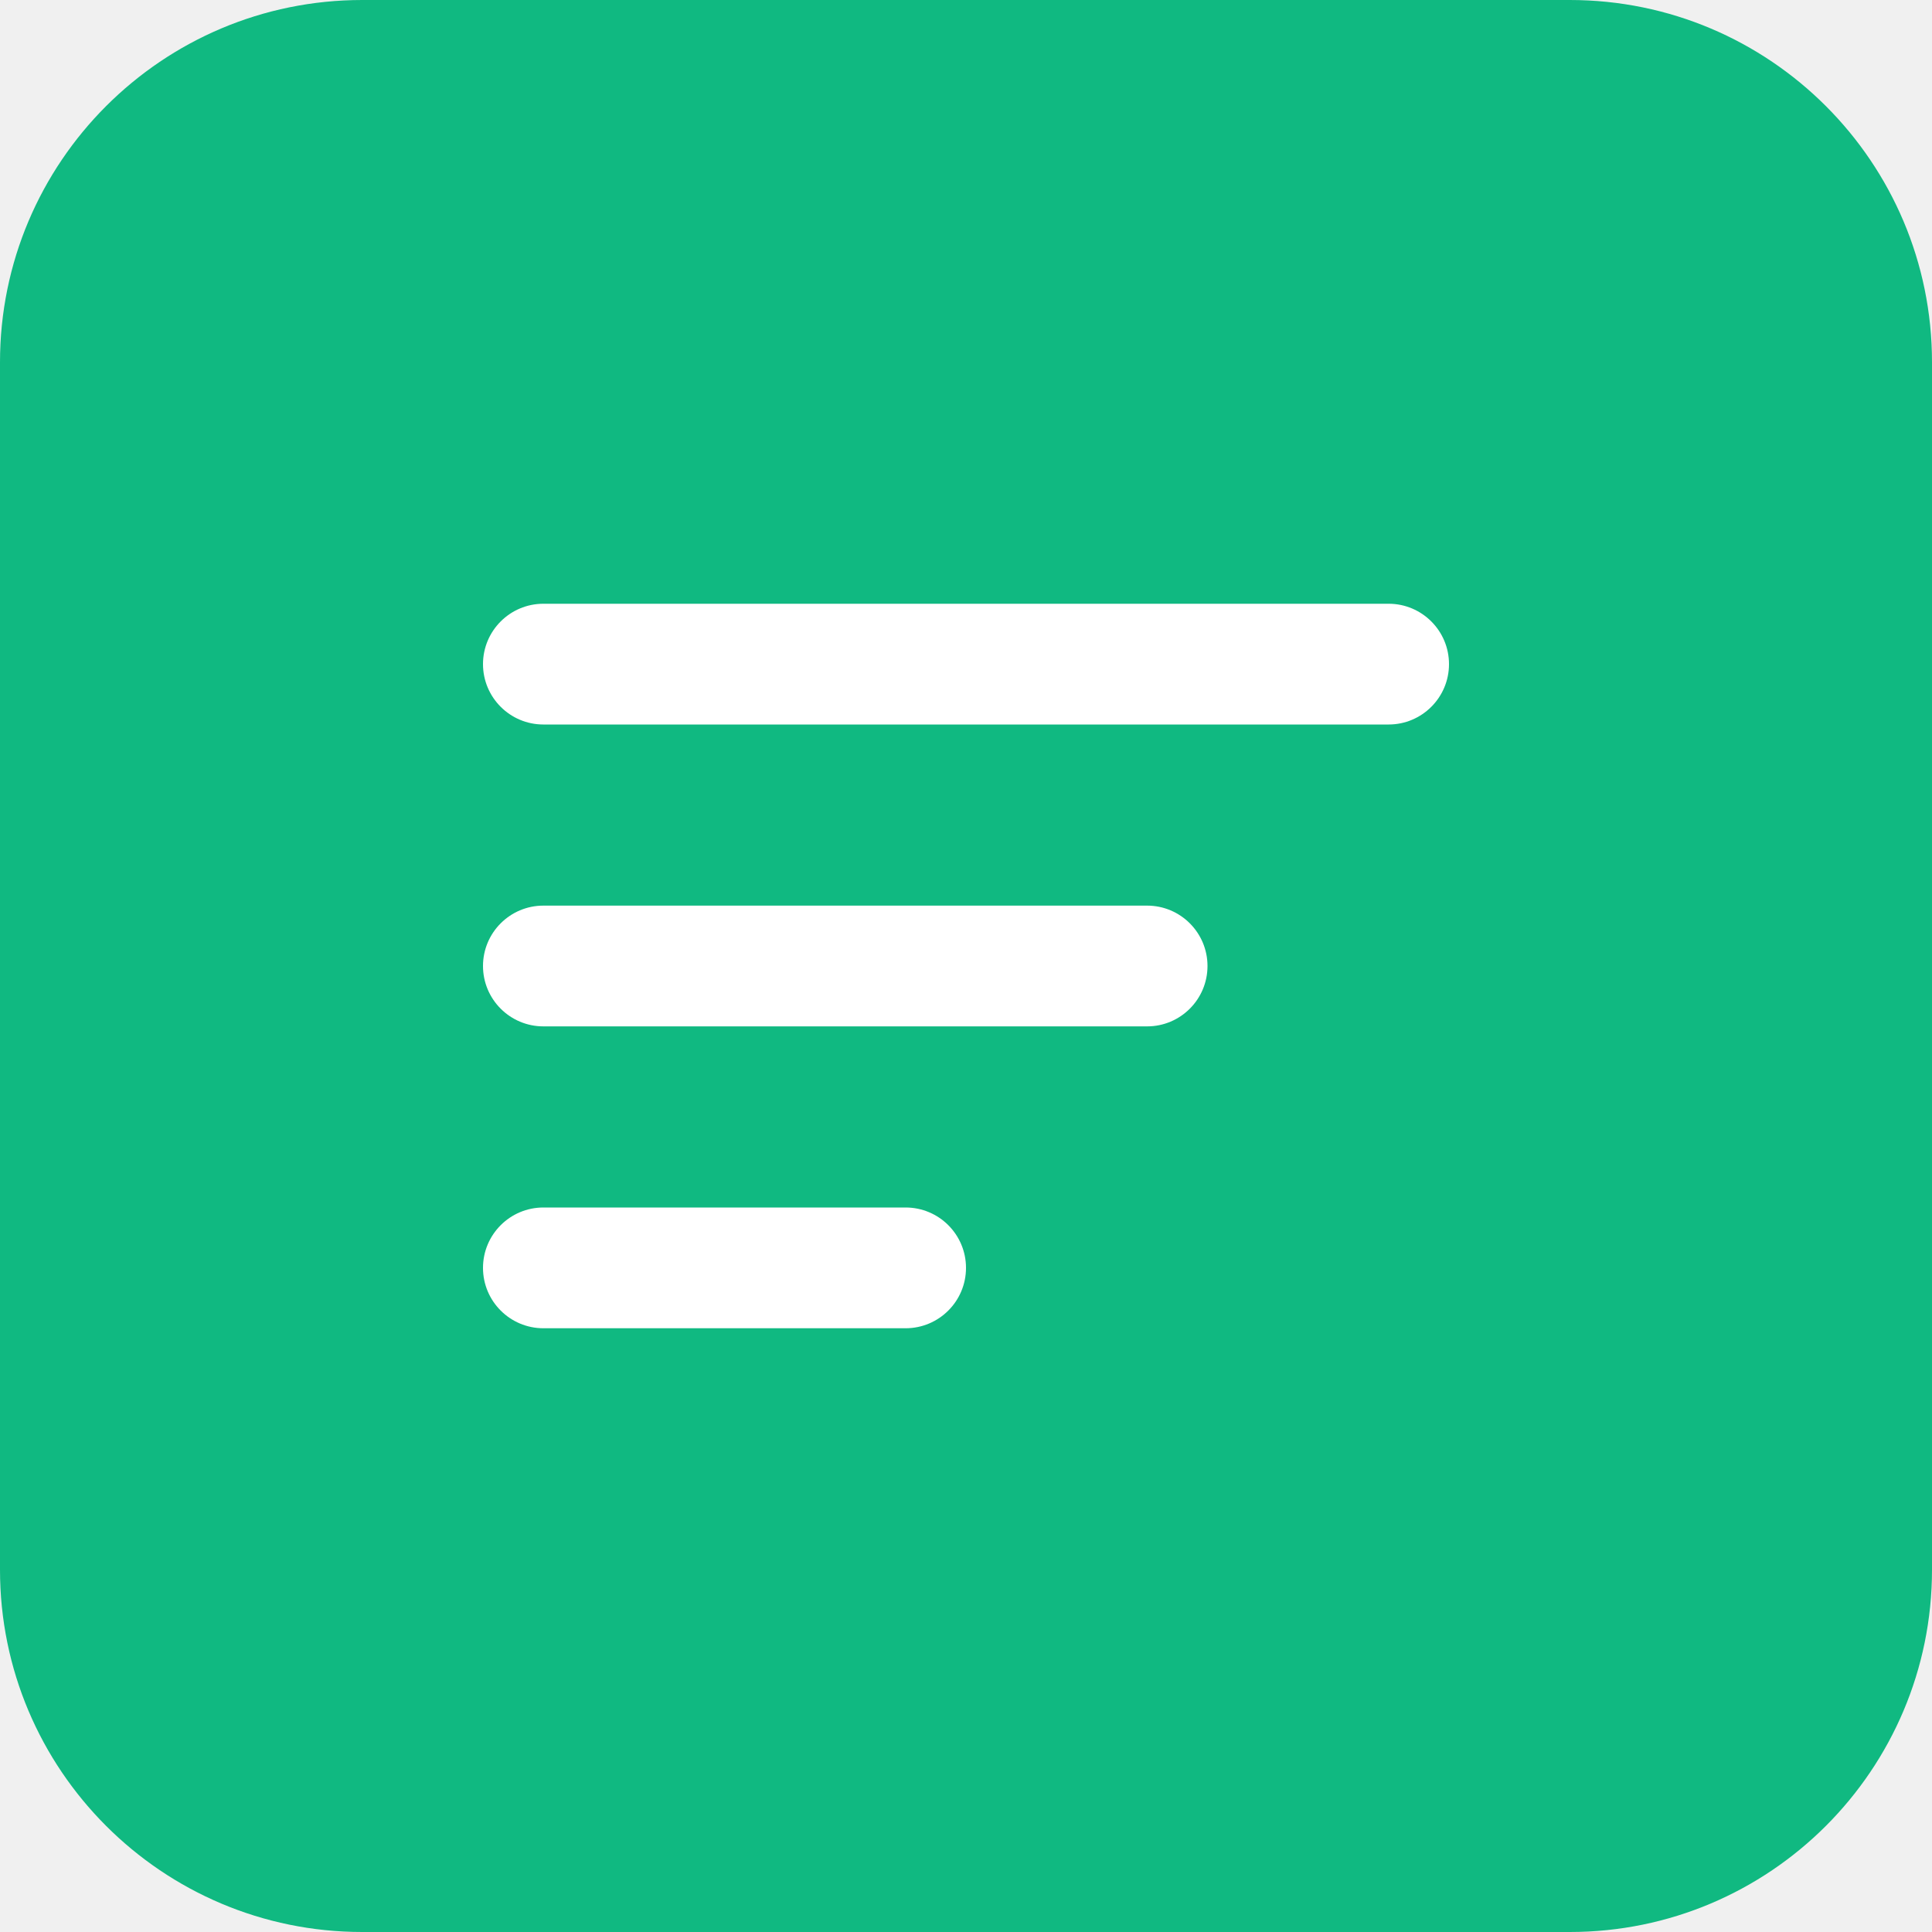
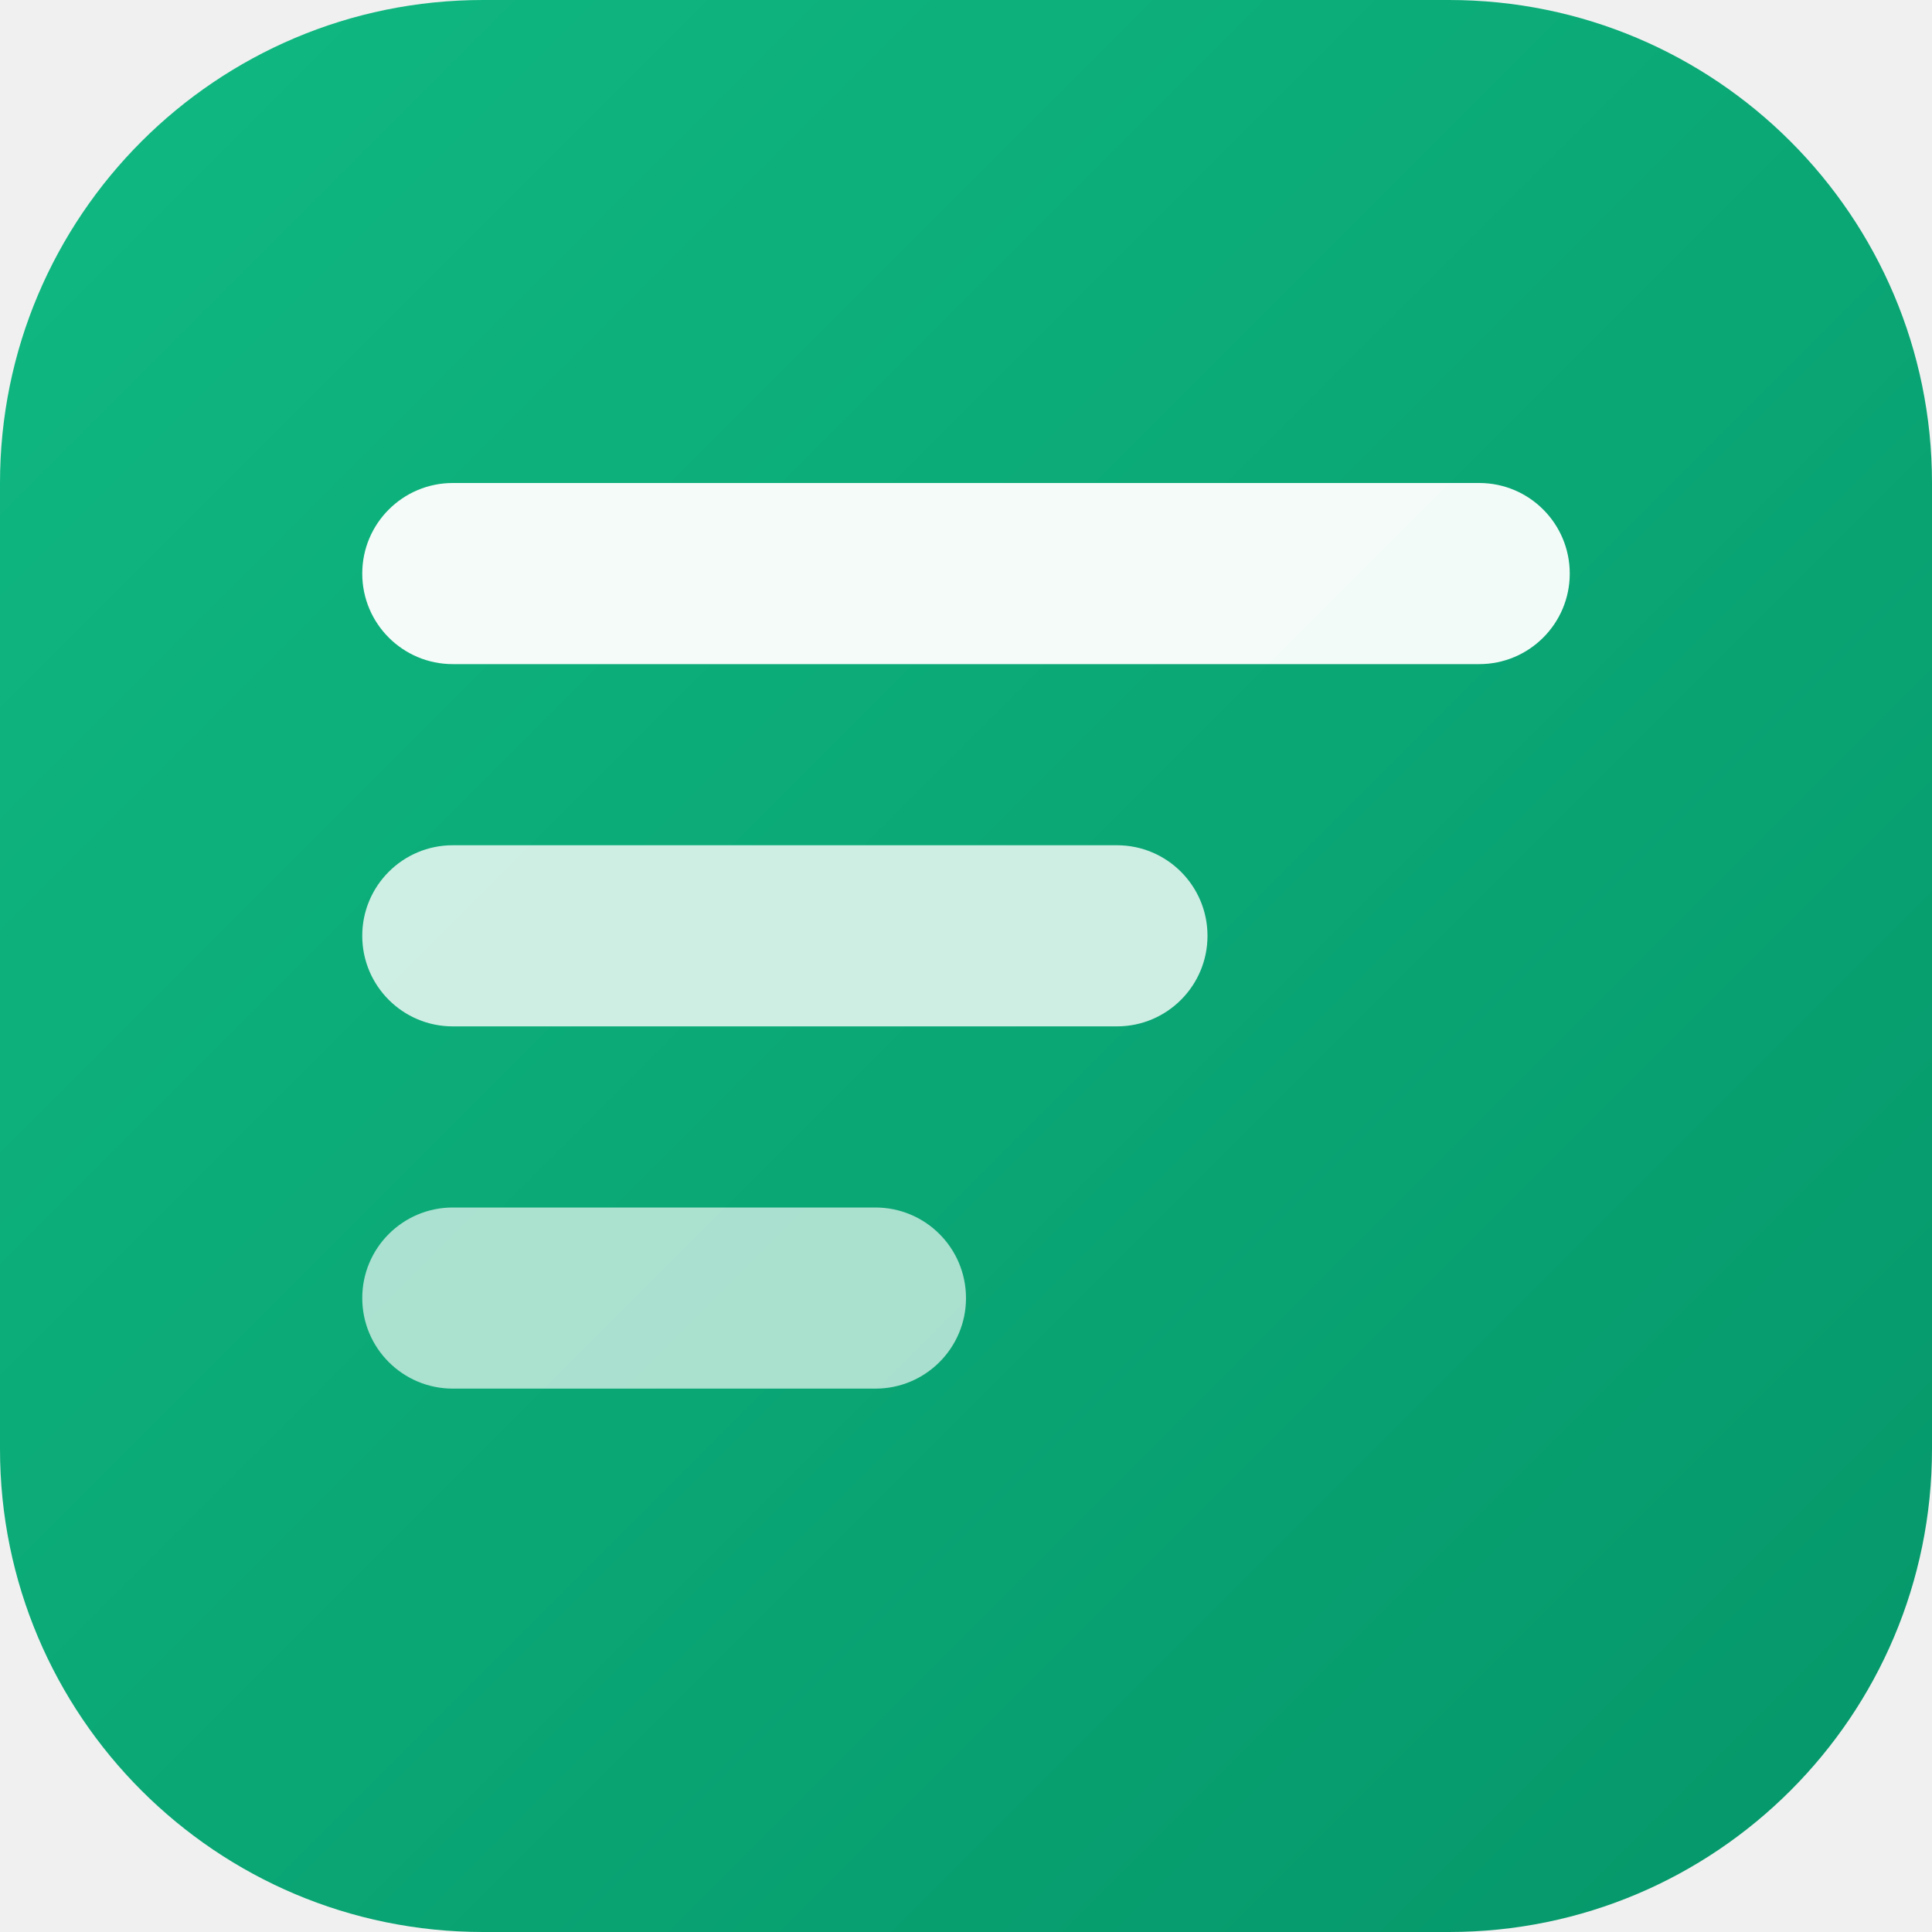
<svg xmlns="http://www.w3.org/2000/svg" width="16" height="16" viewBox="0 0 16 16" fill="none">
-   <rect width="16" height="16" rx="3" fill="#10b981" />
-   <path d="M4 5.5C4 5.224 4.224 5 4.5 5H11.5C11.776 5 12 5.224 12 5.5C12 5.776 11.776 6 11.5 6H4.5C4.224 6 4 5.776 4 5.5Z" fill="white" />
-   <path d="M4 8C4 7.724 4.224 7.5 4.5 7.5H9.5C9.776 7.5 10 7.724 10 8C10 8.276 9.776 8.5 9.5 8.5H4.5C4.224 8.5 4 8.276 4 8Z" fill="white" />
-   <path d="M4 10.5C4 10.224 4.224 10 4.5 10H7.5C7.776 10 8 10.224 8 10.5C8 10.776 7.776 11 7.5 11H4.5C4.224 11 4 10.776 4 10.5Z" fill="white" />
+   <defs>
+     <linearGradient id="grad16" x1="0%" y1="0%" x2="100%" y2="100%">
+       <stop offset="0%" style="stop-color:#10b981;stop-opacity:1" />
+       <stop offset="100%" style="stop-color:#059669;stop-opacity:1" />
+     </linearGradient>
+   </defs>
+   <rect width="16" height="16" rx="4" fill="url(#grad16)" />
+   <rect x="3" y="4" width="10" height="1.5" rx="0.75" fill="white" opacity="0.95" />
+   <rect x="3" y="7" width="7" height="1.5" rx="0.75" fill="white" opacity="0.8" />
+   <rect x="3" y="10" width="5" height="1.5" rx="0.75" fill="white" opacity="0.65" />
</svg>
